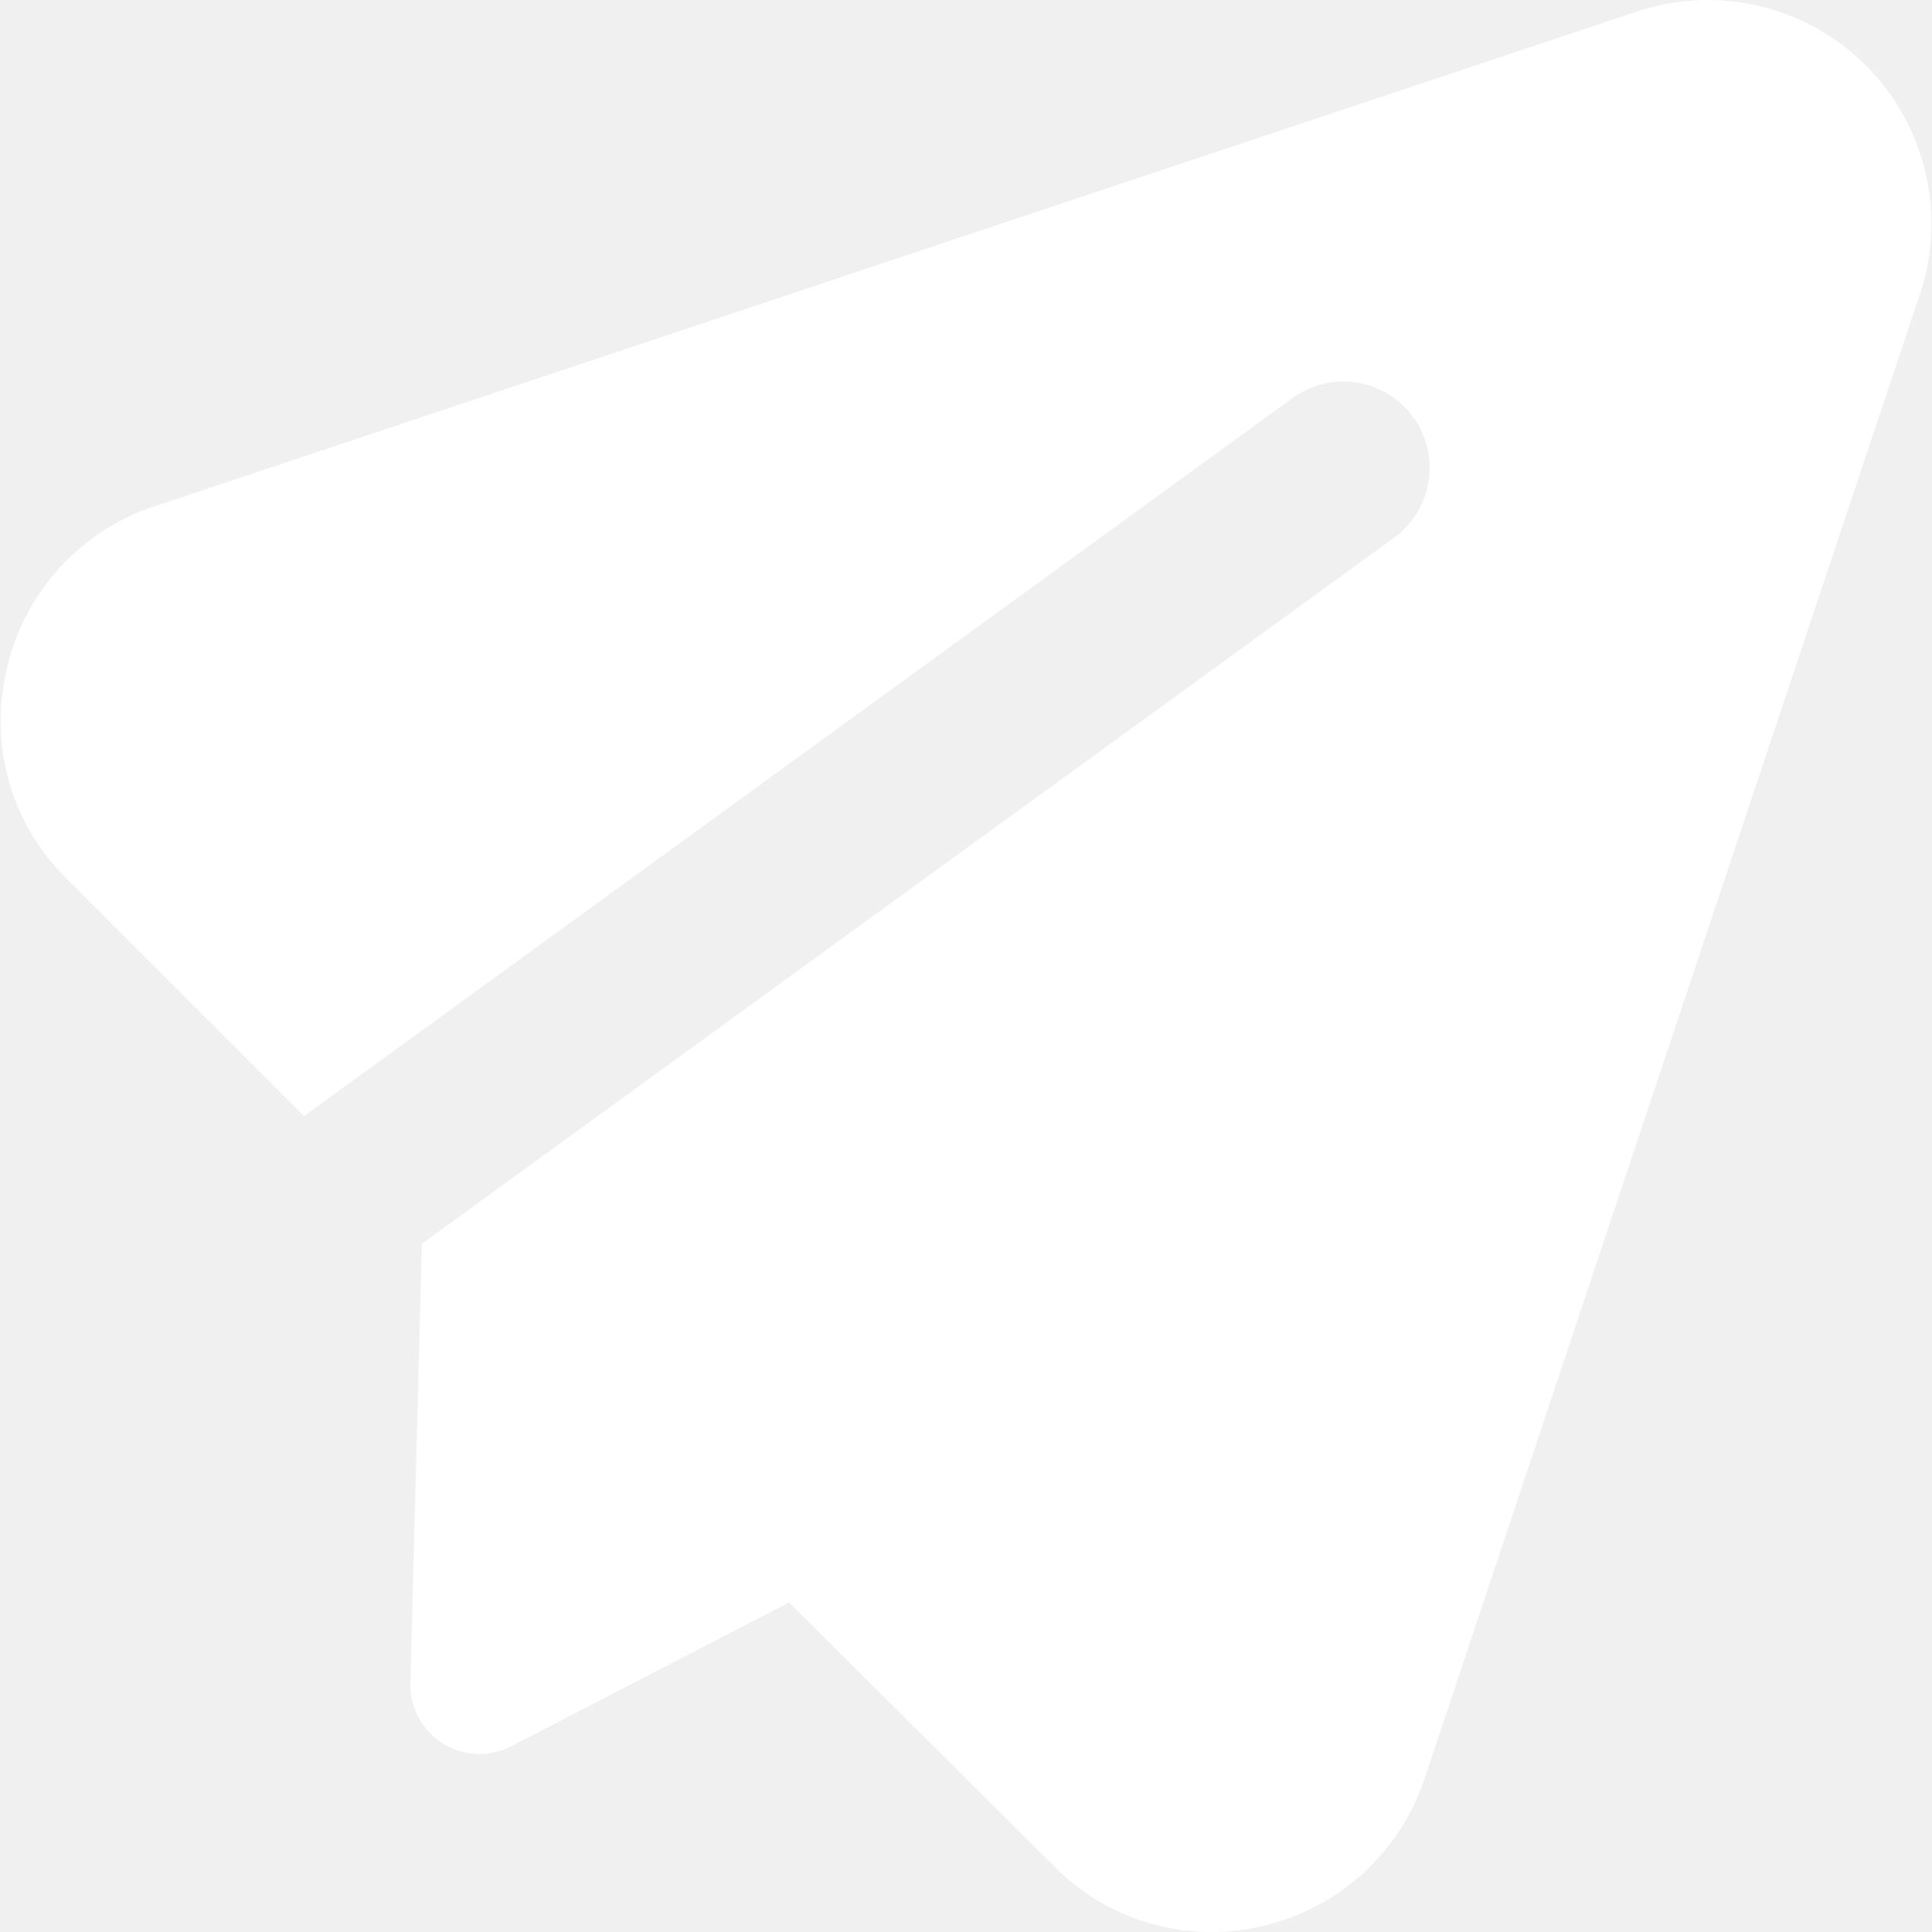
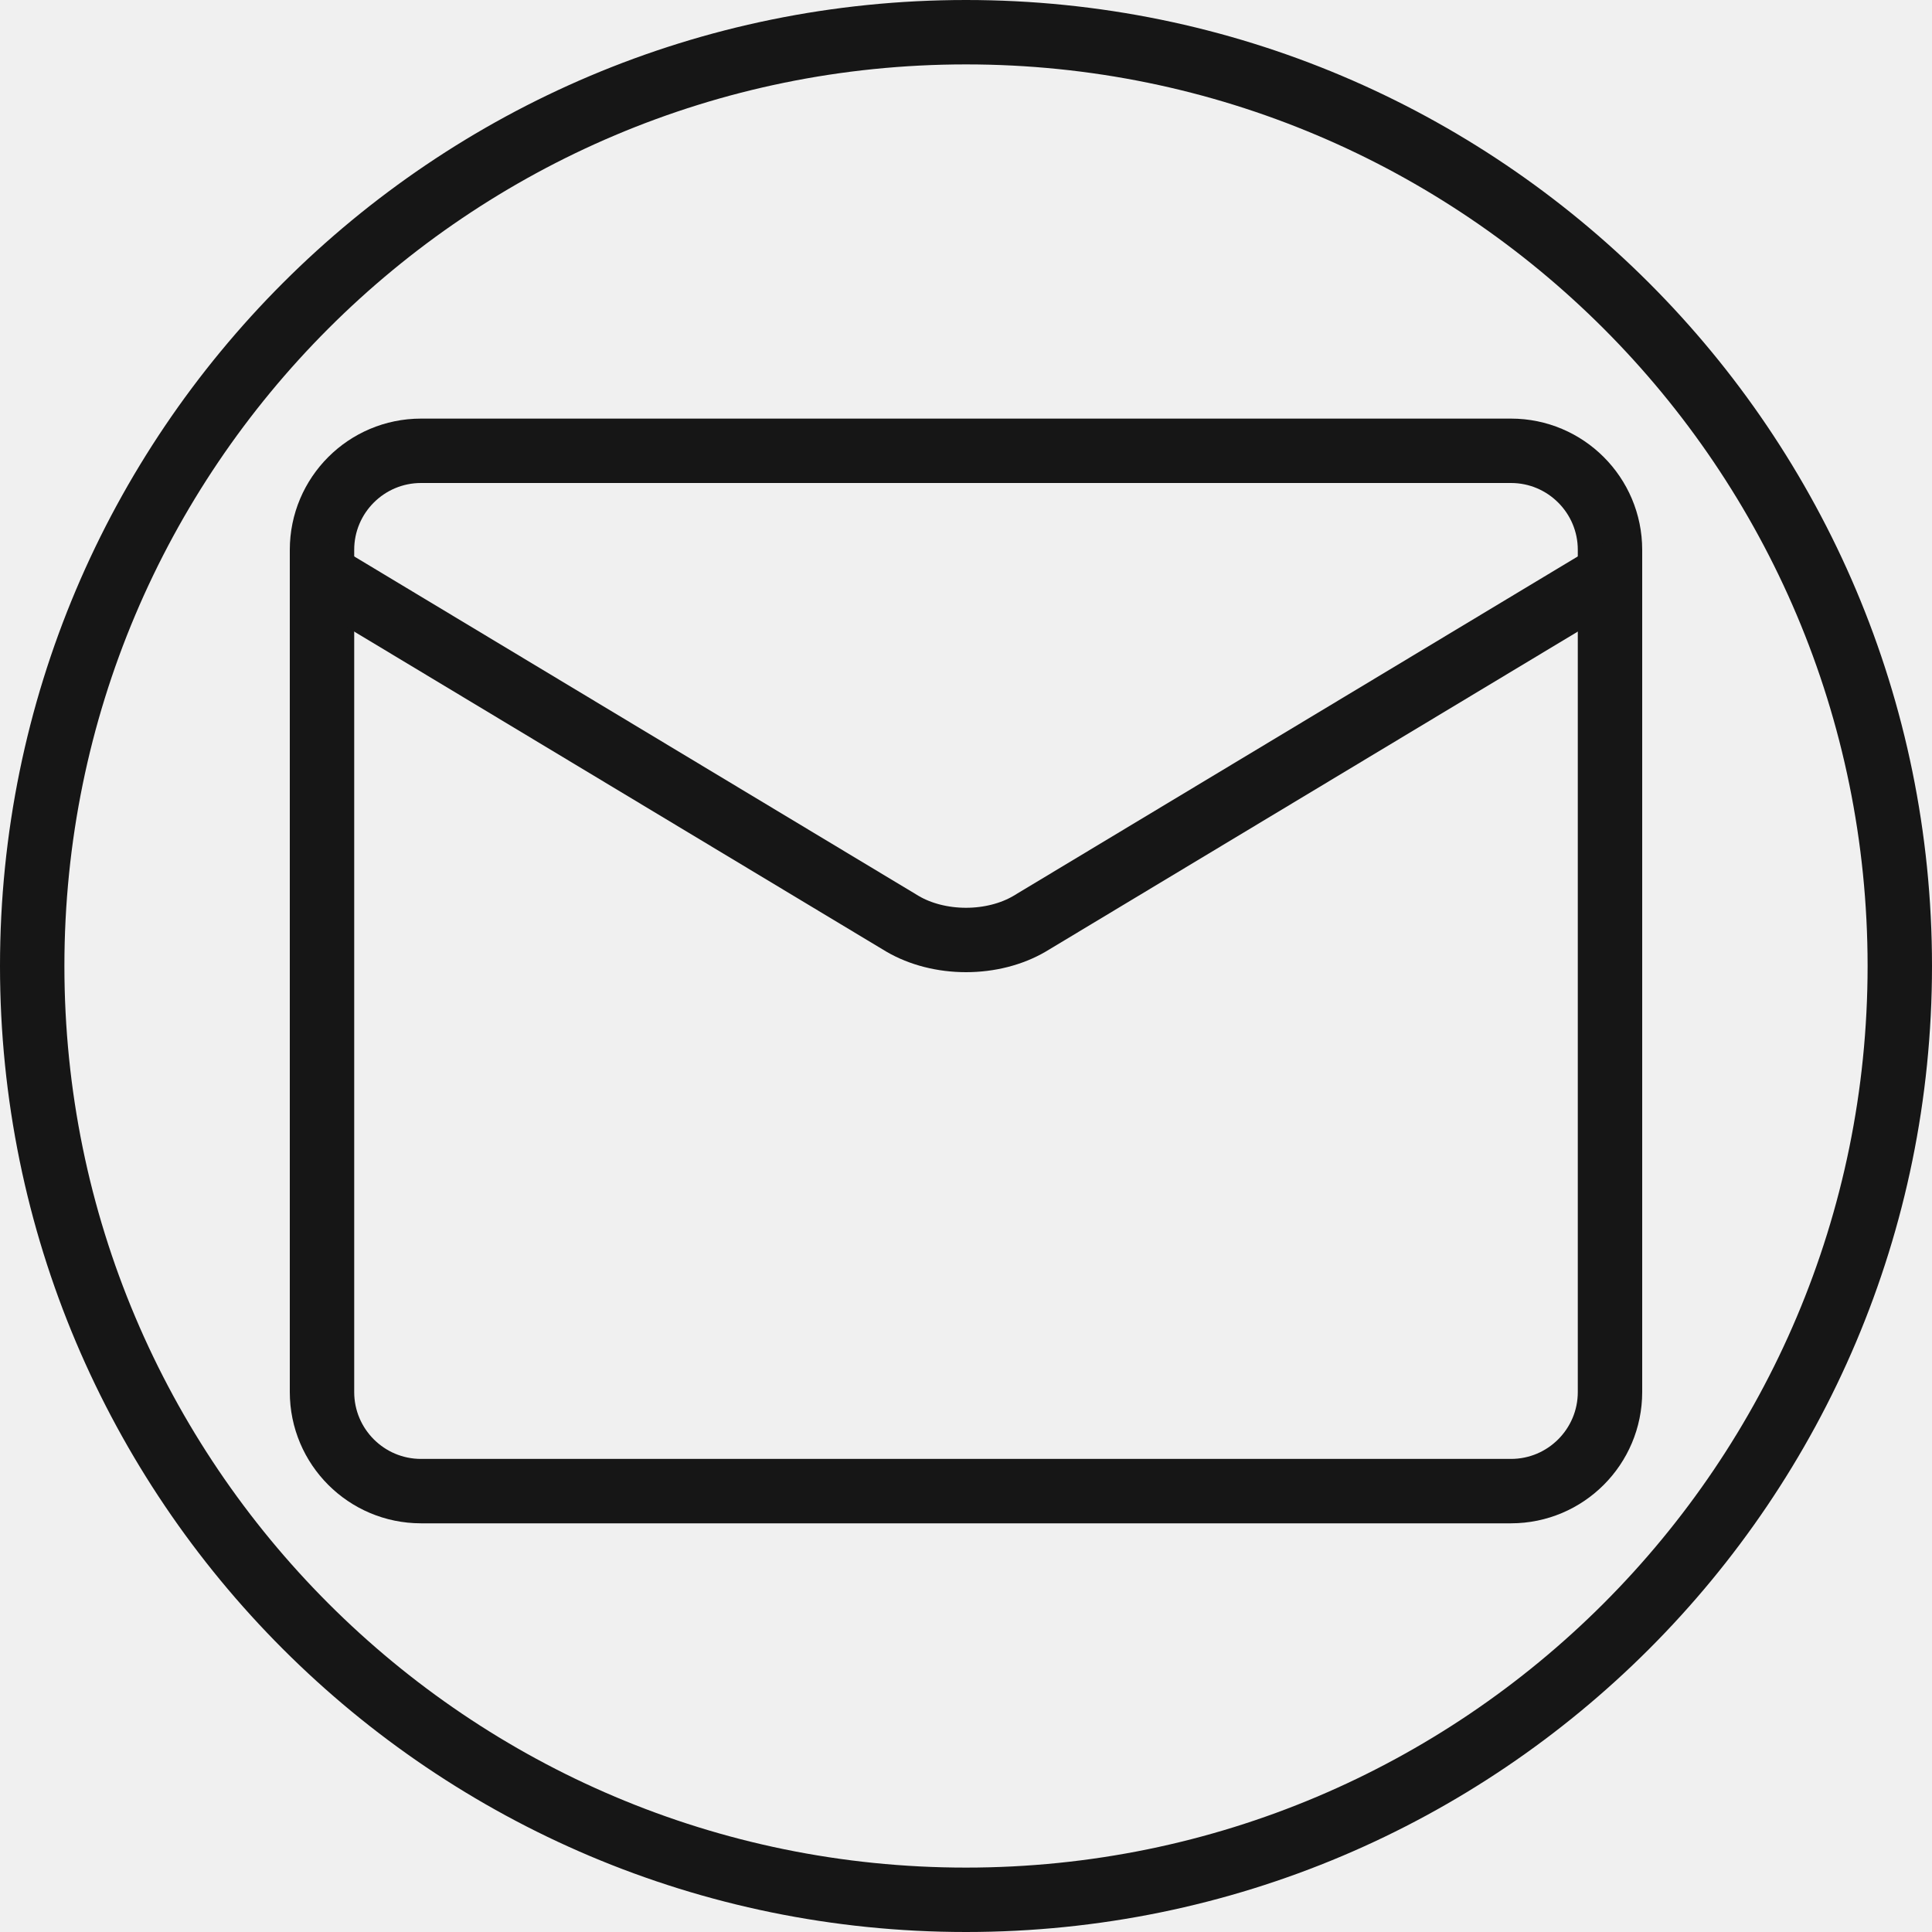
- <svg xmlns="http://www.w3.org/2000/svg" width="31" height="31" viewBox="0 0 31 31" fill="none">
-   <path fill-rule="evenodd" clip-rule="evenodd" d="M26.175 0.217C26.817 -0.017 27.512 -0.063 28.178 0.085C28.845 0.233 29.456 0.567 29.939 1.05C30.422 1.533 30.757 2.144 30.905 2.81C31.053 3.477 31.008 4.172 30.774 4.814L22.86 28.533C22.668 29.116 22.329 29.64 21.876 30.054C21.423 30.469 20.872 30.76 20.274 30.9C19.678 31.046 19.054 31.033 18.464 30.865C17.874 30.696 17.338 30.378 16.908 29.939L12.661 25.712L8.202 28.02C8.031 28.108 7.84 28.151 7.647 28.143C7.455 28.135 7.268 28.077 7.105 27.975C6.941 27.873 6.808 27.73 6.717 27.56C6.625 27.391 6.58 27.2 6.585 27.008L6.769 19.957L22.369 8.627C22.516 8.52 22.64 8.385 22.735 8.23C22.831 8.075 22.894 7.903 22.923 7.723C22.951 7.544 22.944 7.36 22.901 7.183C22.859 7.007 22.782 6.84 22.675 6.693C22.569 6.546 22.434 6.421 22.279 6.326C22.124 6.231 21.951 6.167 21.772 6.139C21.592 6.11 21.409 6.117 21.232 6.16C21.055 6.202 20.888 6.279 20.741 6.386L4.878 17.909L1.047 14.078C0.634 13.665 0.33 13.157 0.161 12.598C-0.008 12.039 -0.036 11.447 0.08 10.874C0.196 10.248 0.476 9.665 0.892 9.183C1.308 8.701 1.845 8.339 2.447 8.133H2.453L26.173 0.215L26.175 0.217Z" fill="white" />
+ <svg xmlns="http://www.w3.org/2000/svg" width="30" height="30" viewBox="0 0 30 30" fill="none">
+   <path d="M23.462 7H6.538C5.689 7 5 7.689 5 8.538V21.615C5 22.465 5.689 23.154 6.538 23.154H23.462C24.311 23.154 25 22.465 25 21.615V8.538C25 7.689 24.311 7 23.462 7Z" stroke="#161616" stroke-linecap="round" stroke-linejoin="round" />
+   <path d="M5 8.923L14.015 14.345C14.292 14.507 14.64 14.596 15 14.596C15.36 14.596 15.708 14.507 15.985 14.345L25 8.923" stroke="#161616" stroke-linecap="round" stroke-linejoin="round" />
+   <circle cx="15" cy="15" r="14.5" stroke="#161616" />
</svg>
